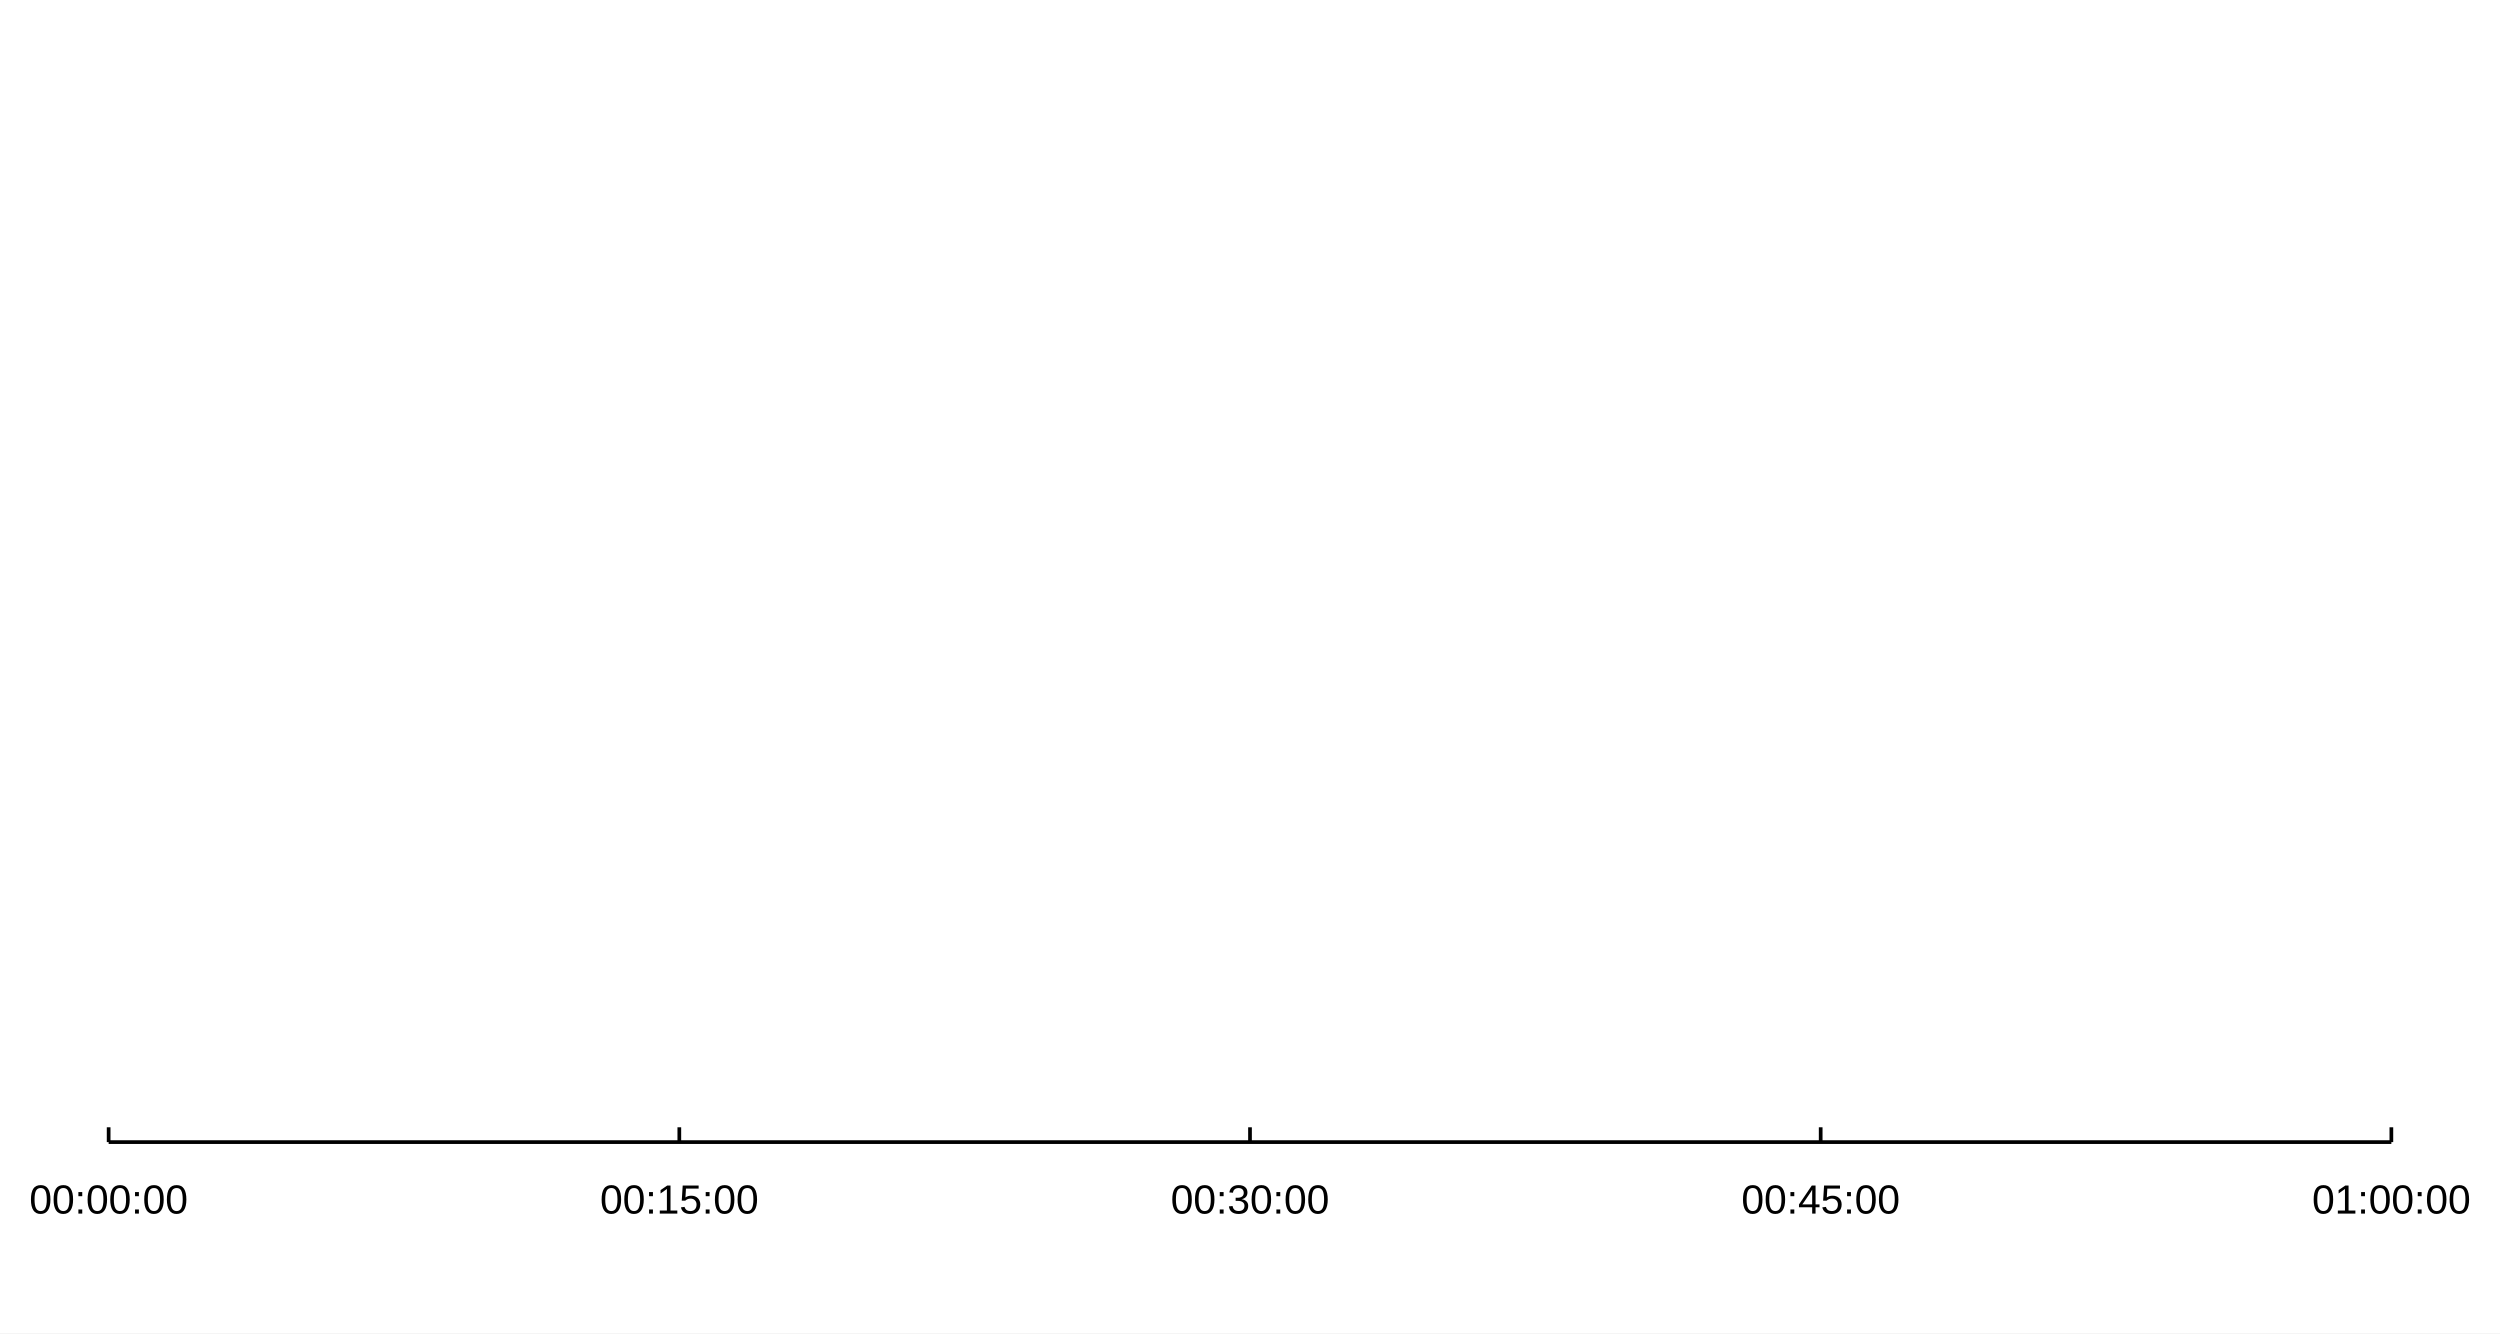
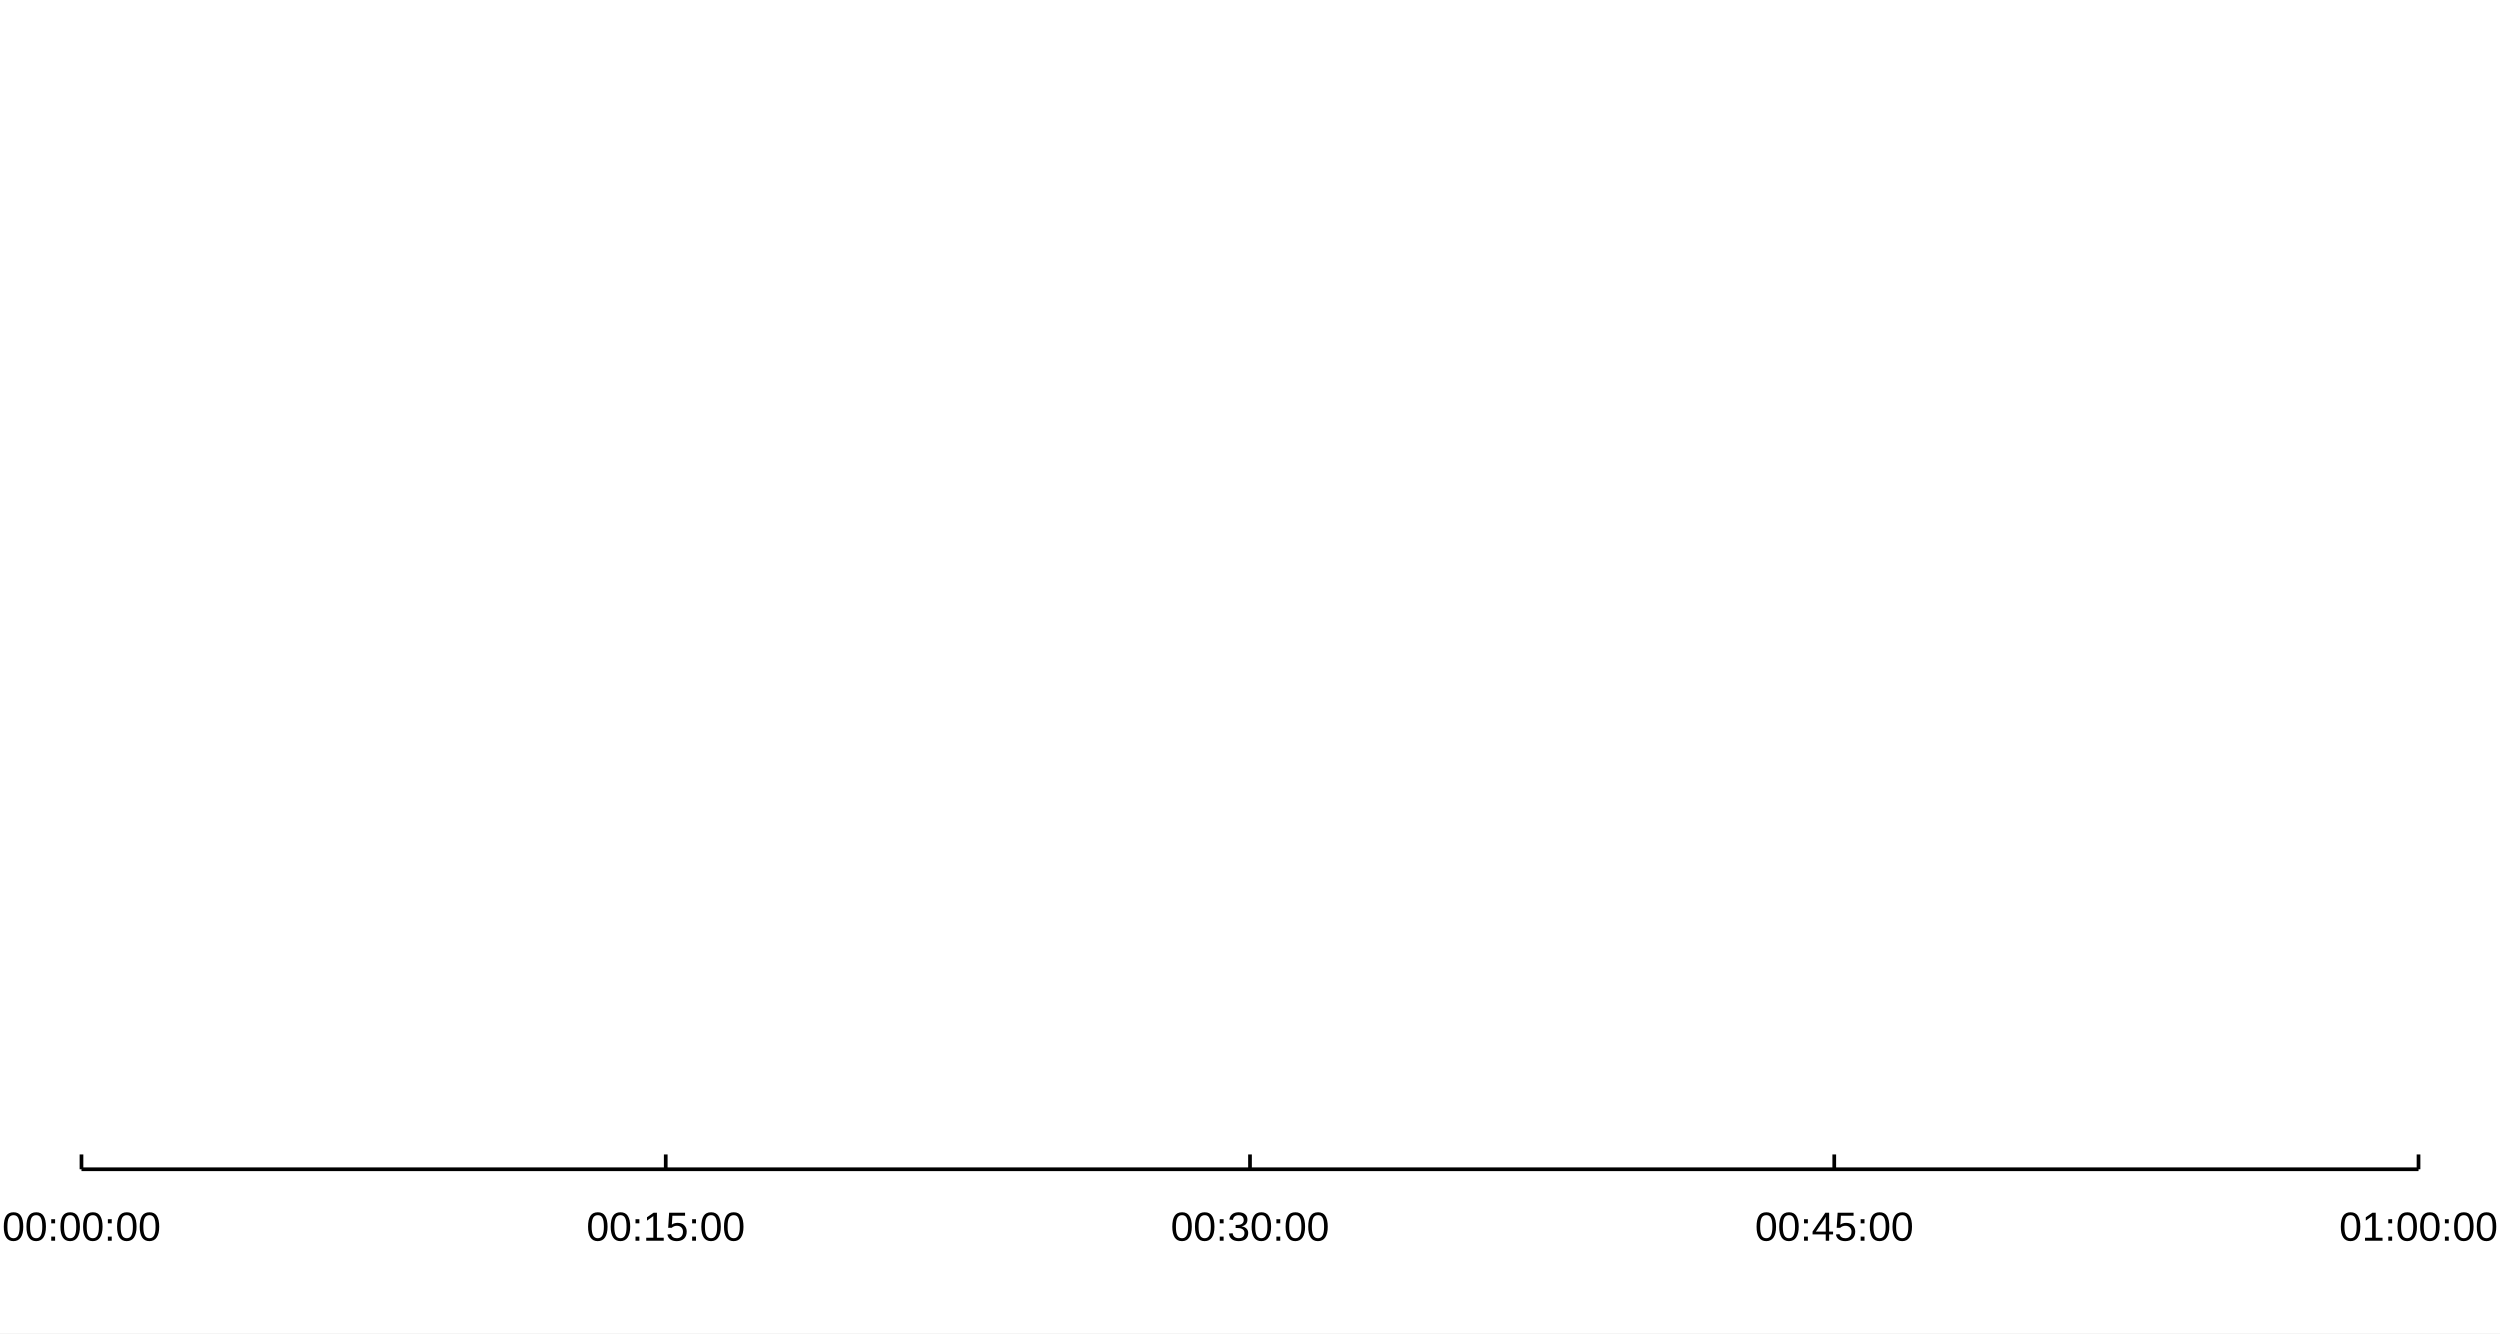
<svg xmlns="http://www.w3.org/2000/svg" width="900" height="480" viewBox="0 0 900 480">
  <rect width="900" height="480" fill="#ffffff" />
-   <path stroke-width="1.333" stroke="#000000" fill="none" d="M39.111 411.156 L860.889 411.156 " />
-   <path stroke-width="1.333" stroke="#000000" fill="none" d="M39.111 405.822 L39.111 411.156 " />
-   <path stroke-width="1.333" stroke="#000000" fill="none" d="M244.556 405.822 L244.556 411.156 " />
-   <path stroke-width="1.333" stroke="#000000" fill="none" d="M450 405.822 L450 411.156 " />
-   <path stroke-width="1.333" stroke="#000000" fill="none" d="M655.444 405.822 L655.444 411.156 " />
-   <path stroke-width="1.333" stroke="#000000" fill="none" d="M860.889 405.822 L860.889 411.156 " />
-   <text x="10.564" y="436.889" fill="#000000" font-size="14.667" font-family="Arial,Helvetica,'Helvetica Neue',sans-serif" font-weight="500">00:00:00</text>
-   <text x="216.009" y="436.889" fill="#000000" font-size="14.667" font-family="Arial,Helvetica,'Helvetica Neue',sans-serif" font-weight="500">00:15:00</text>
-   <text x="421.453" y="436.889" fill="#000000" font-size="14.667" font-family="Arial,Helvetica,'Helvetica Neue',sans-serif" font-weight="500">00:30:00</text>
-   <text x="626.898" y="436.889" fill="#000000" font-size="14.667" font-family="Arial,Helvetica,'Helvetica Neue',sans-serif" font-weight="500">00:45:00</text>
-   <text x="832.342" y="436.889" fill="#000000" font-size="14.667" font-family="Arial,Helvetica,'Helvetica Neue',sans-serif" font-weight="500">01:00:00</text>
+   <path stroke-width="1.333" stroke="#000000" fill="none" d="M29.333 420.933 L870.667 420.933 " />
+   <path stroke-width="1.333" stroke="#000000" fill="none" d="M29.333 415.6 L29.333 420.933 " />
+   <path stroke-width="1.333" stroke="#000000" fill="none" d="M239.667 415.6 L239.667 420.933 " />
+   <path stroke-width="1.333" stroke="#000000" fill="none" d="M450 415.6 L450 420.933 " />
+   <path stroke-width="1.333" stroke="#000000" fill="none" d="M660.333 415.6 L660.333 420.933 " />
+   <path stroke-width="1.333" stroke="#000000" fill="none" d="M870.667 415.6 L870.667 420.933 " />
+   <text x="0.786" y="446.667" fill="#000000" font-size="14.667" font-family="Arial,Helvetica,'Helvetica Neue',sans-serif" font-weight="500">00:00:00</text>
+   <text x="211.12" y="446.667" fill="#000000" font-size="14.667" font-family="Arial,Helvetica,'Helvetica Neue',sans-serif" font-weight="500">00:15:00</text>
+   <text x="421.453" y="446.667" fill="#000000" font-size="14.667" font-family="Arial,Helvetica,'Helvetica Neue',sans-serif" font-weight="500">00:30:00</text>
+   <text x="631.786" y="446.667" fill="#000000" font-size="14.667" font-family="Arial,Helvetica,'Helvetica Neue',sans-serif" font-weight="500">00:45:00</text>
+   <text x="842.12" y="446.667" fill="#000000" font-size="14.667" font-family="Arial,Helvetica,'Helvetica Neue',sans-serif" font-weight="500">01:00:00</text>
</svg>
